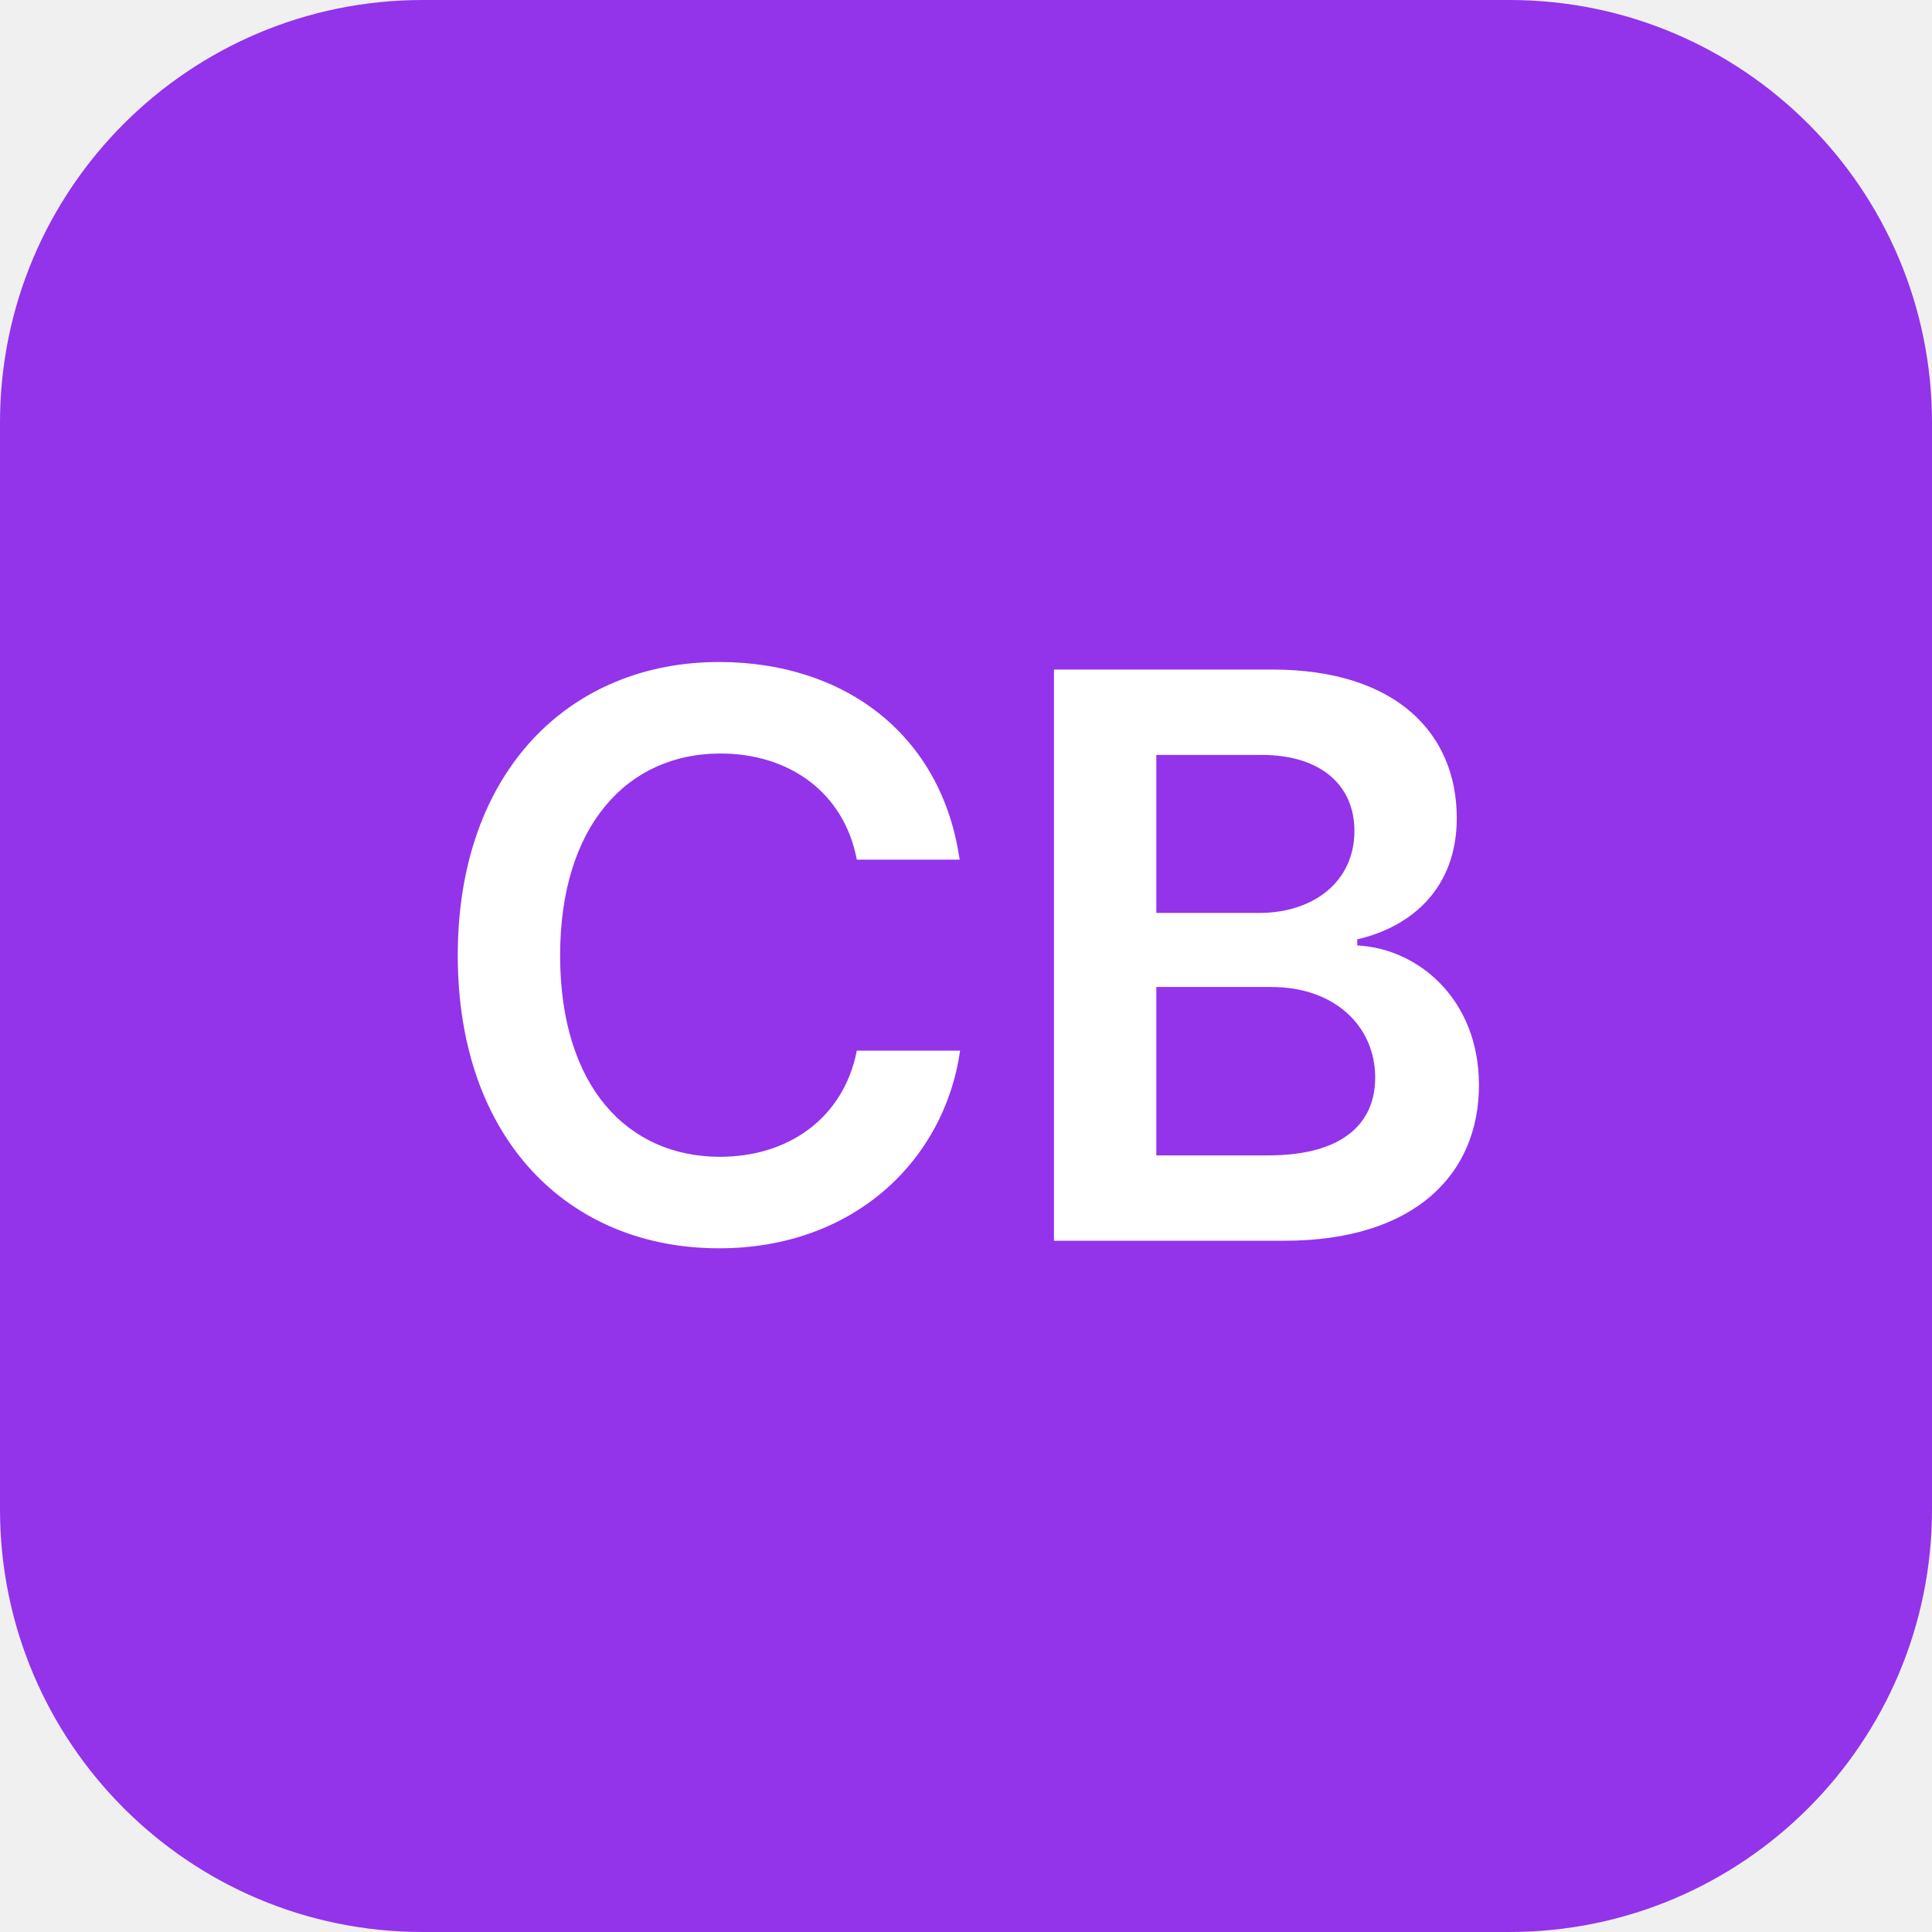
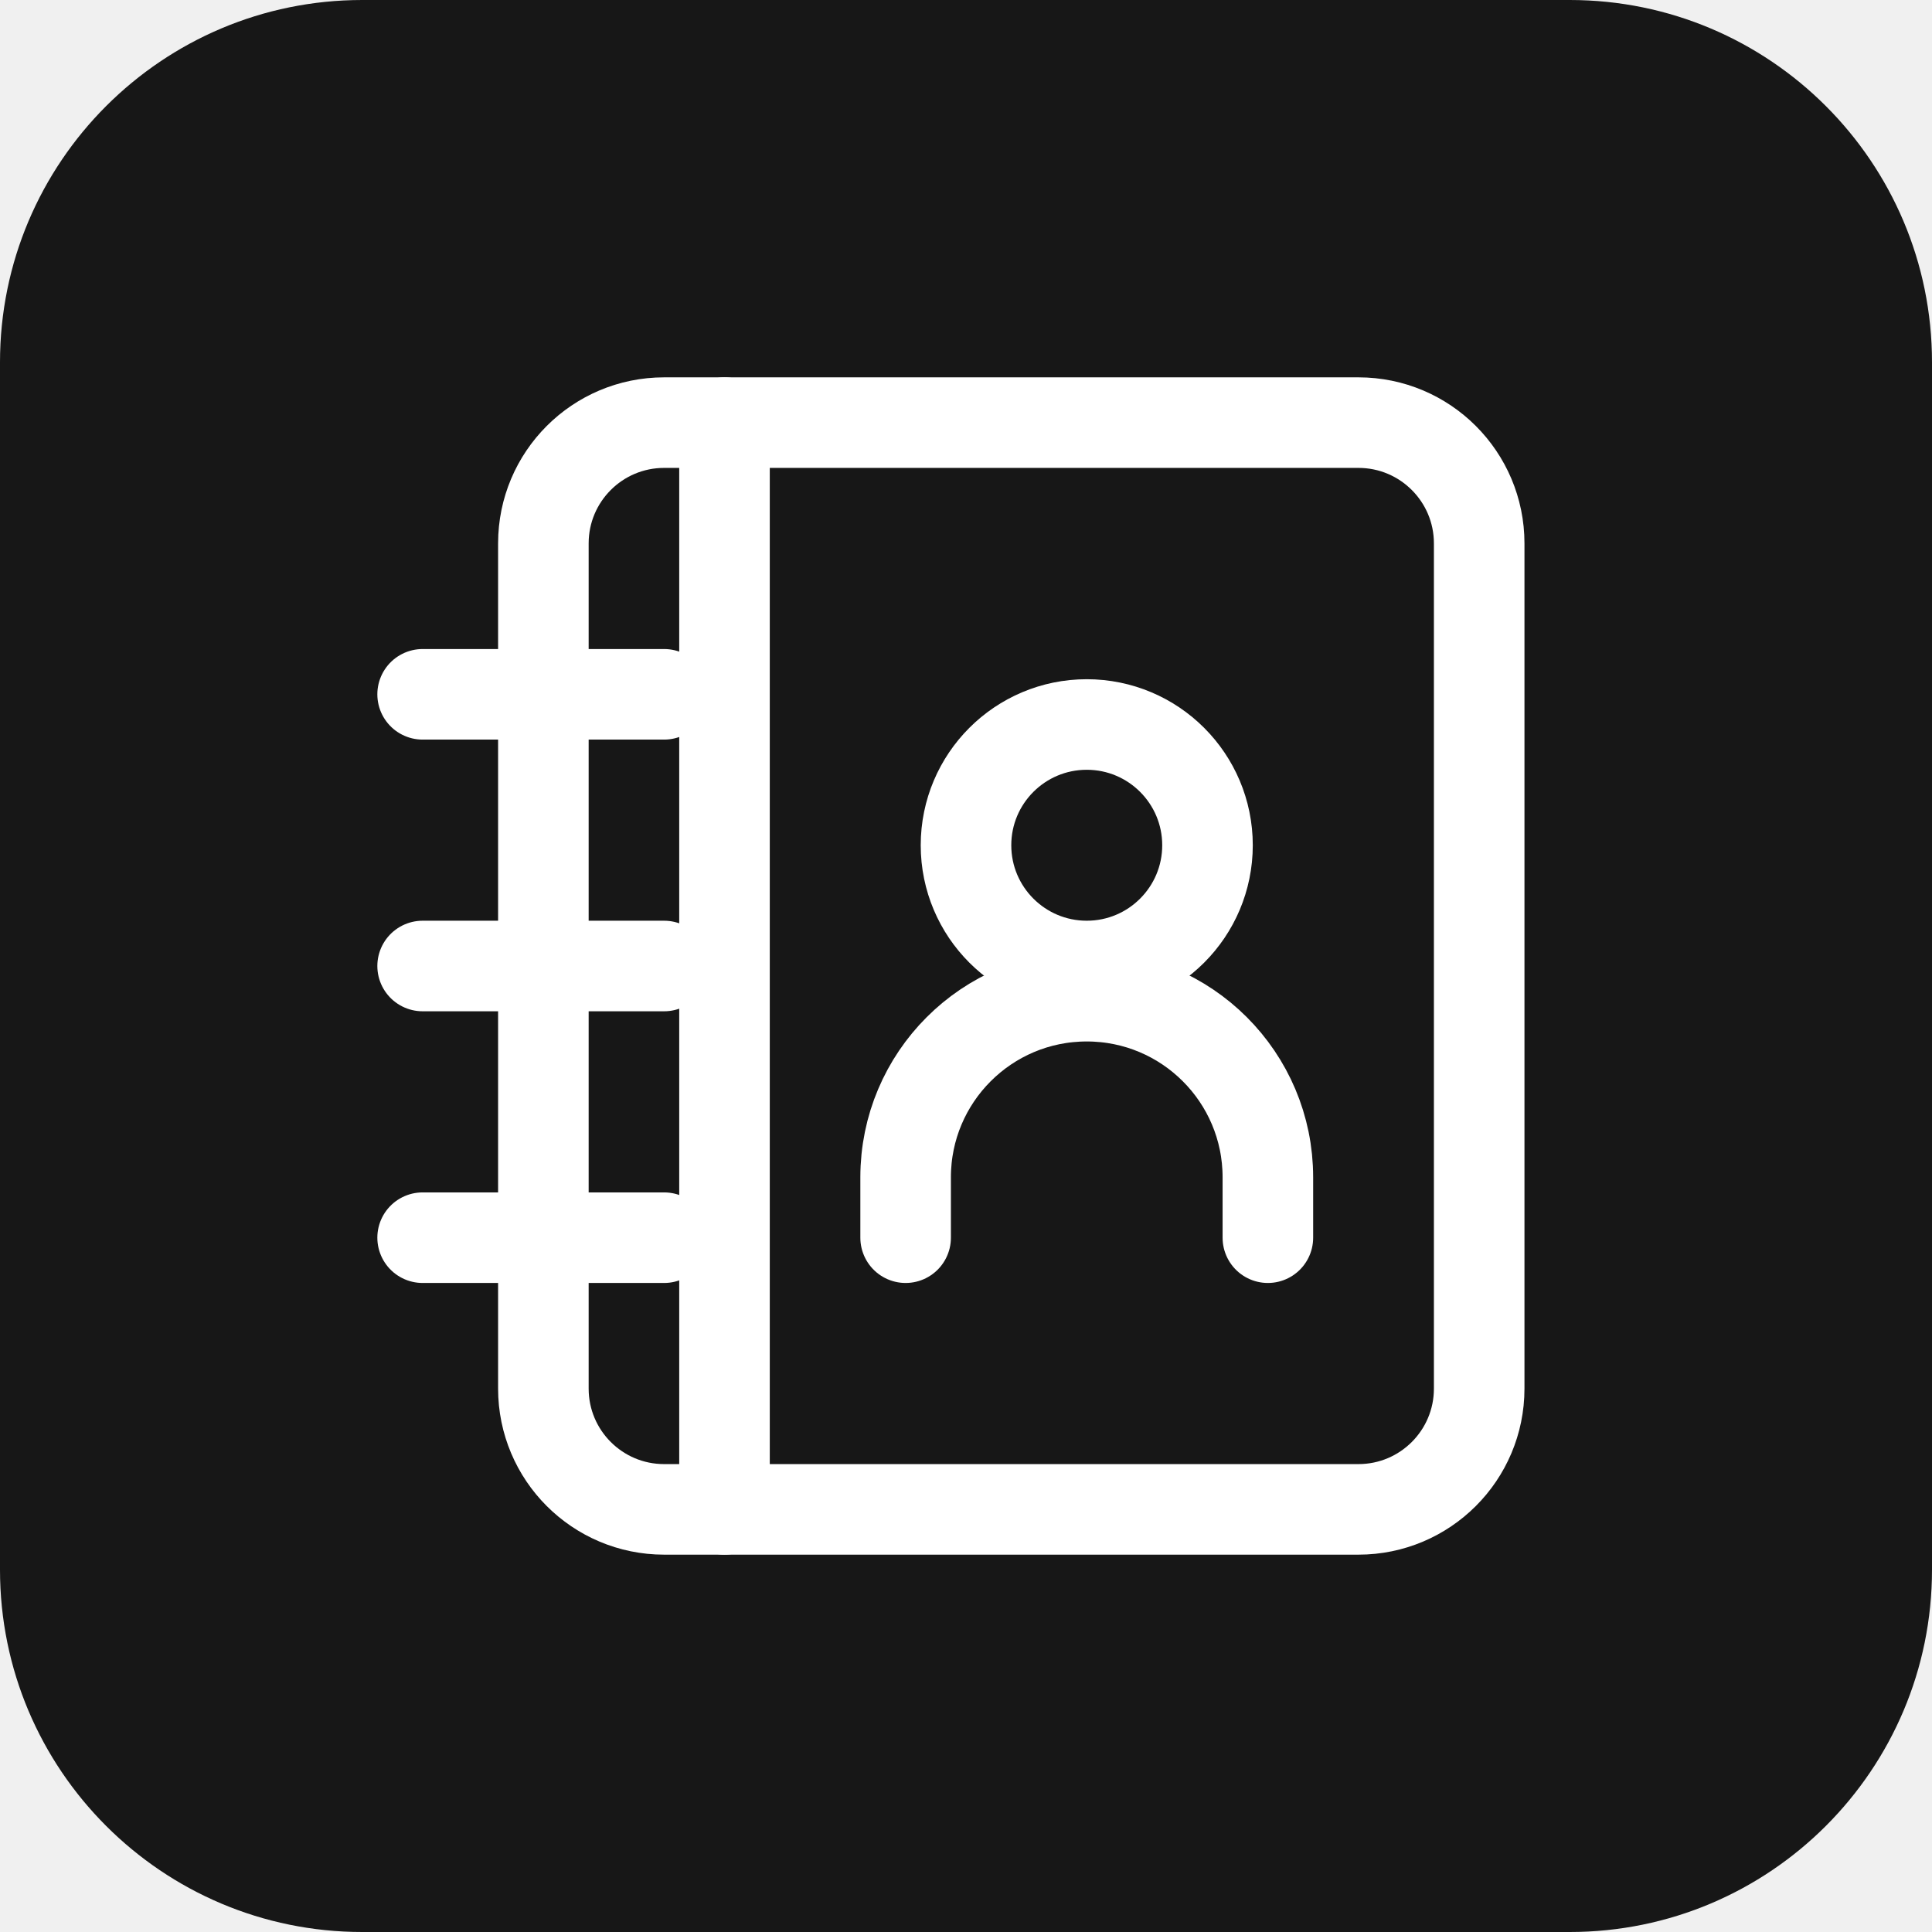
<svg xmlns="http://www.w3.org/2000/svg" viewBox="0 0 64 64">
-   <rect width="64" height="64" rx="14" fill="#9333ea" />
-   <text x="32" y="32" dy="0.35em" text-anchor="middle" font-family="ui-sans-serif, system-ui, -apple-system, sans-serif" font-size="26" font-weight="600" fill="#ffffff">CB</text>
+   <rect width="64" height="64" rx="12" fill="#171717" />
+   <g fill="none" stroke="#fff" stroke-width="3" stroke-linecap="round" stroke-linejoin="round">
+     <rect x="18" y="14" width="31" height="36" rx="4" />
+     <path d="M24 14v36M14 23h8M14 32h8M14 41h8" />
+     <circle cx="36" cy="28" r="4" />
+     <path d="M30 41v-2a6 6 0 0 1 12 0v2" />
+   </g>
</svg>
